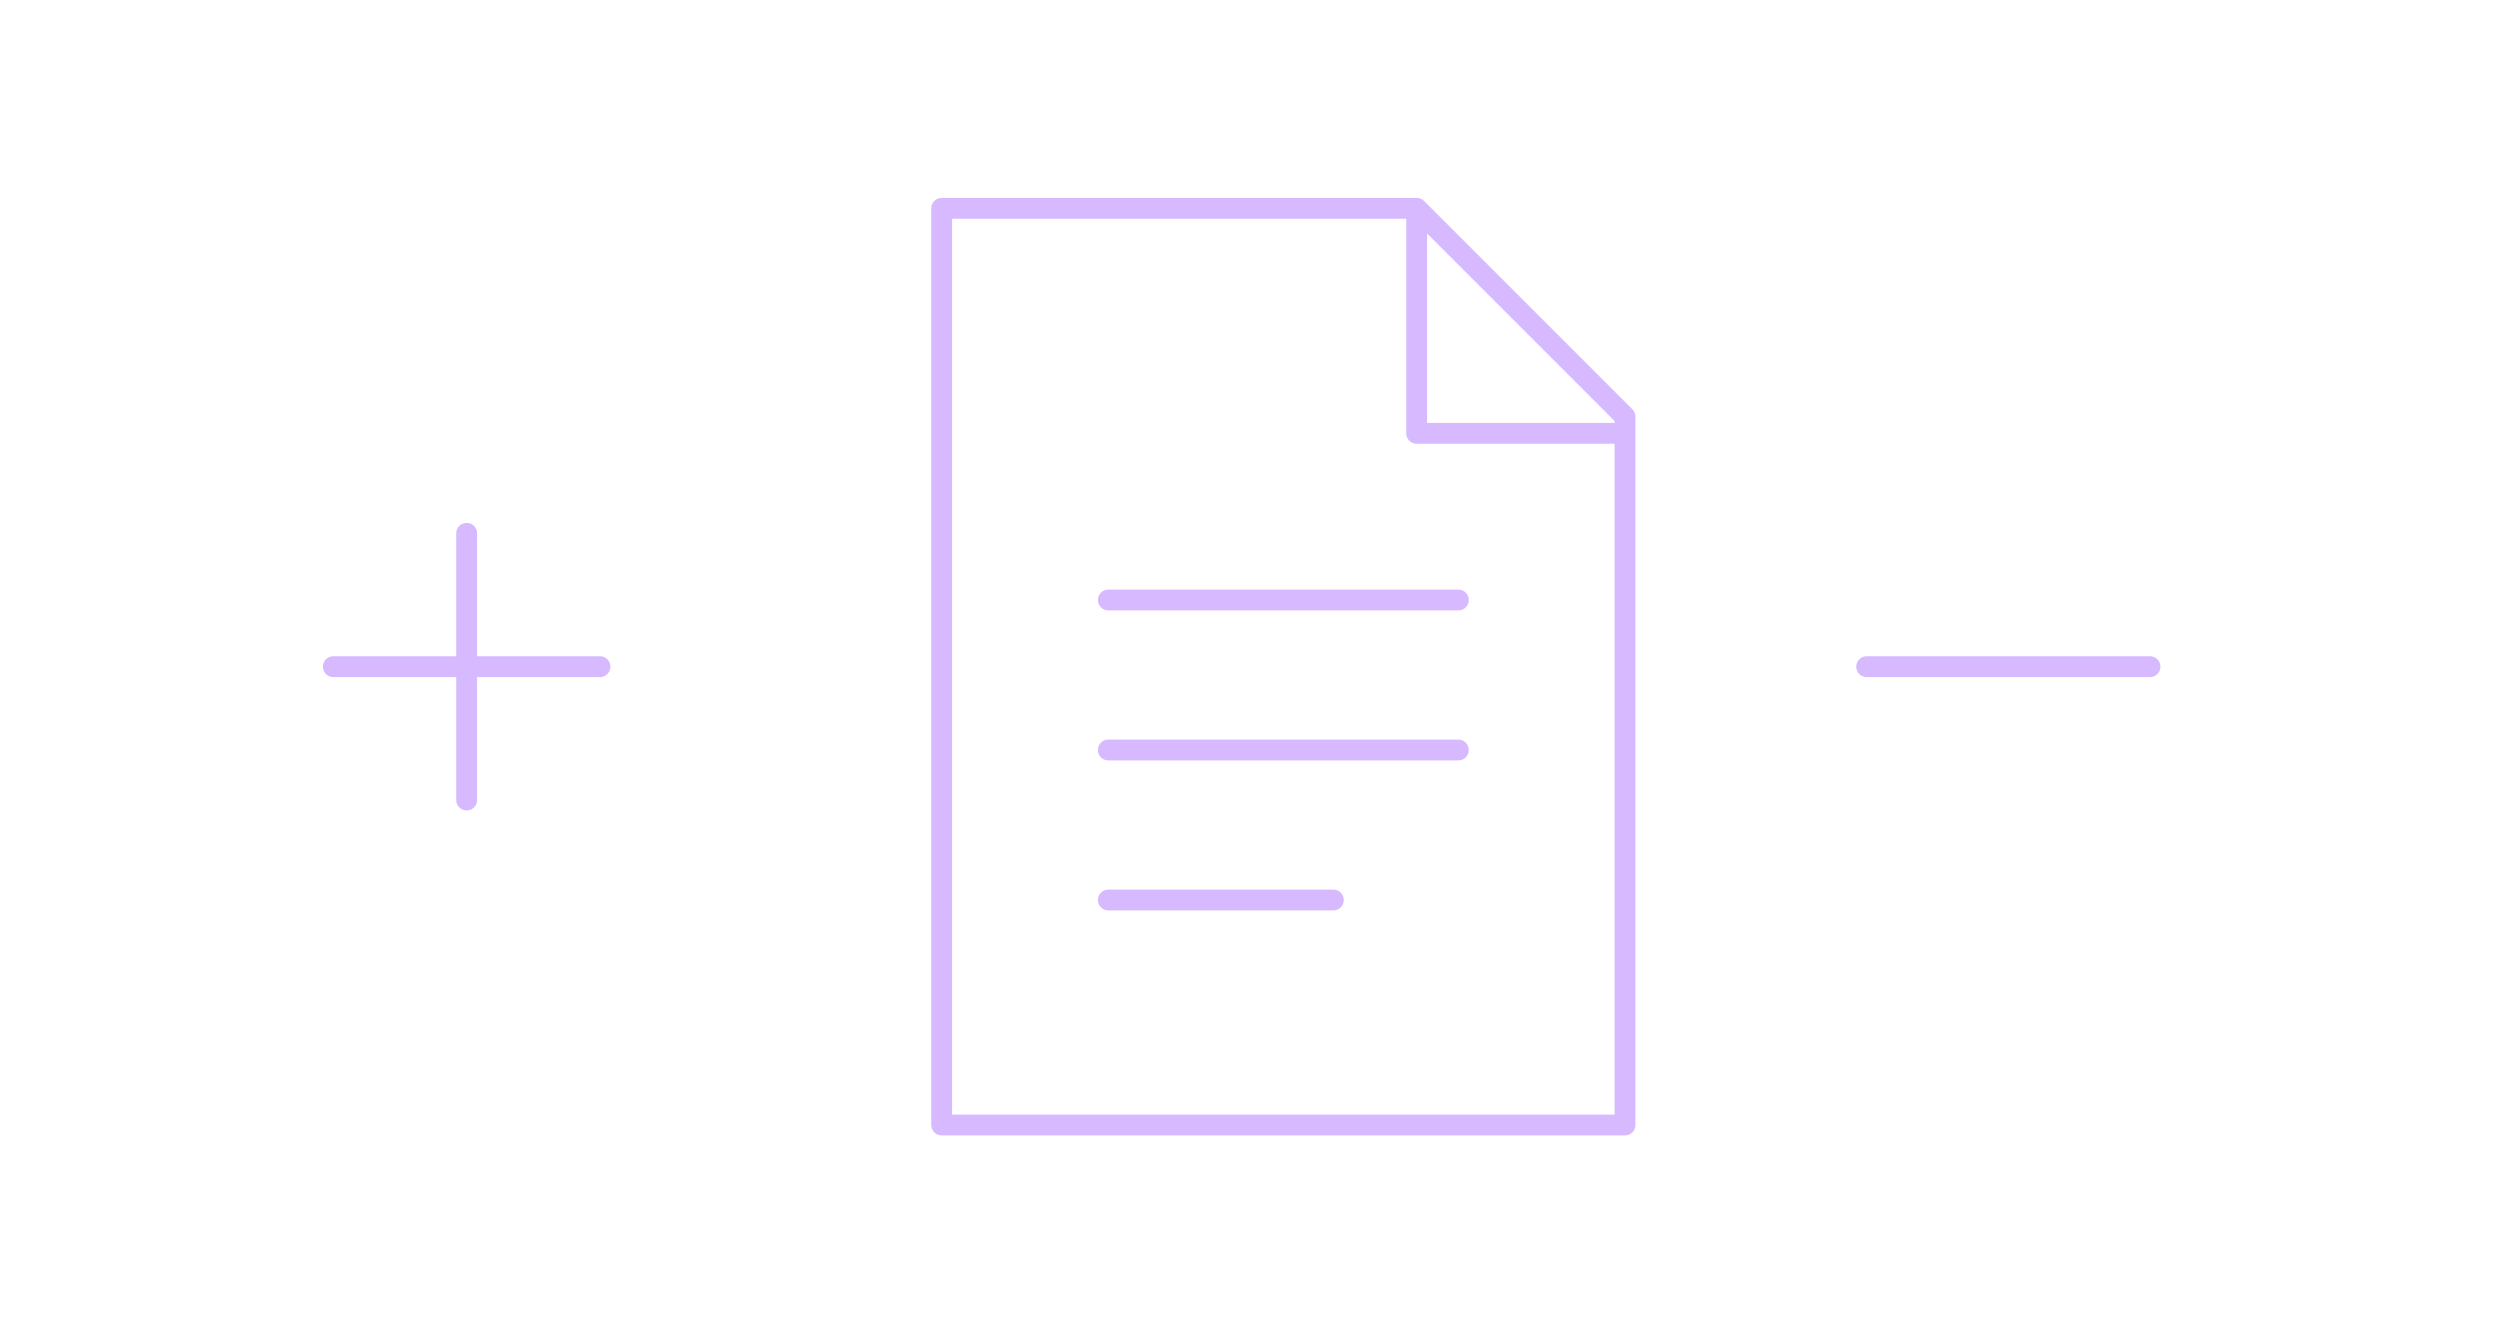
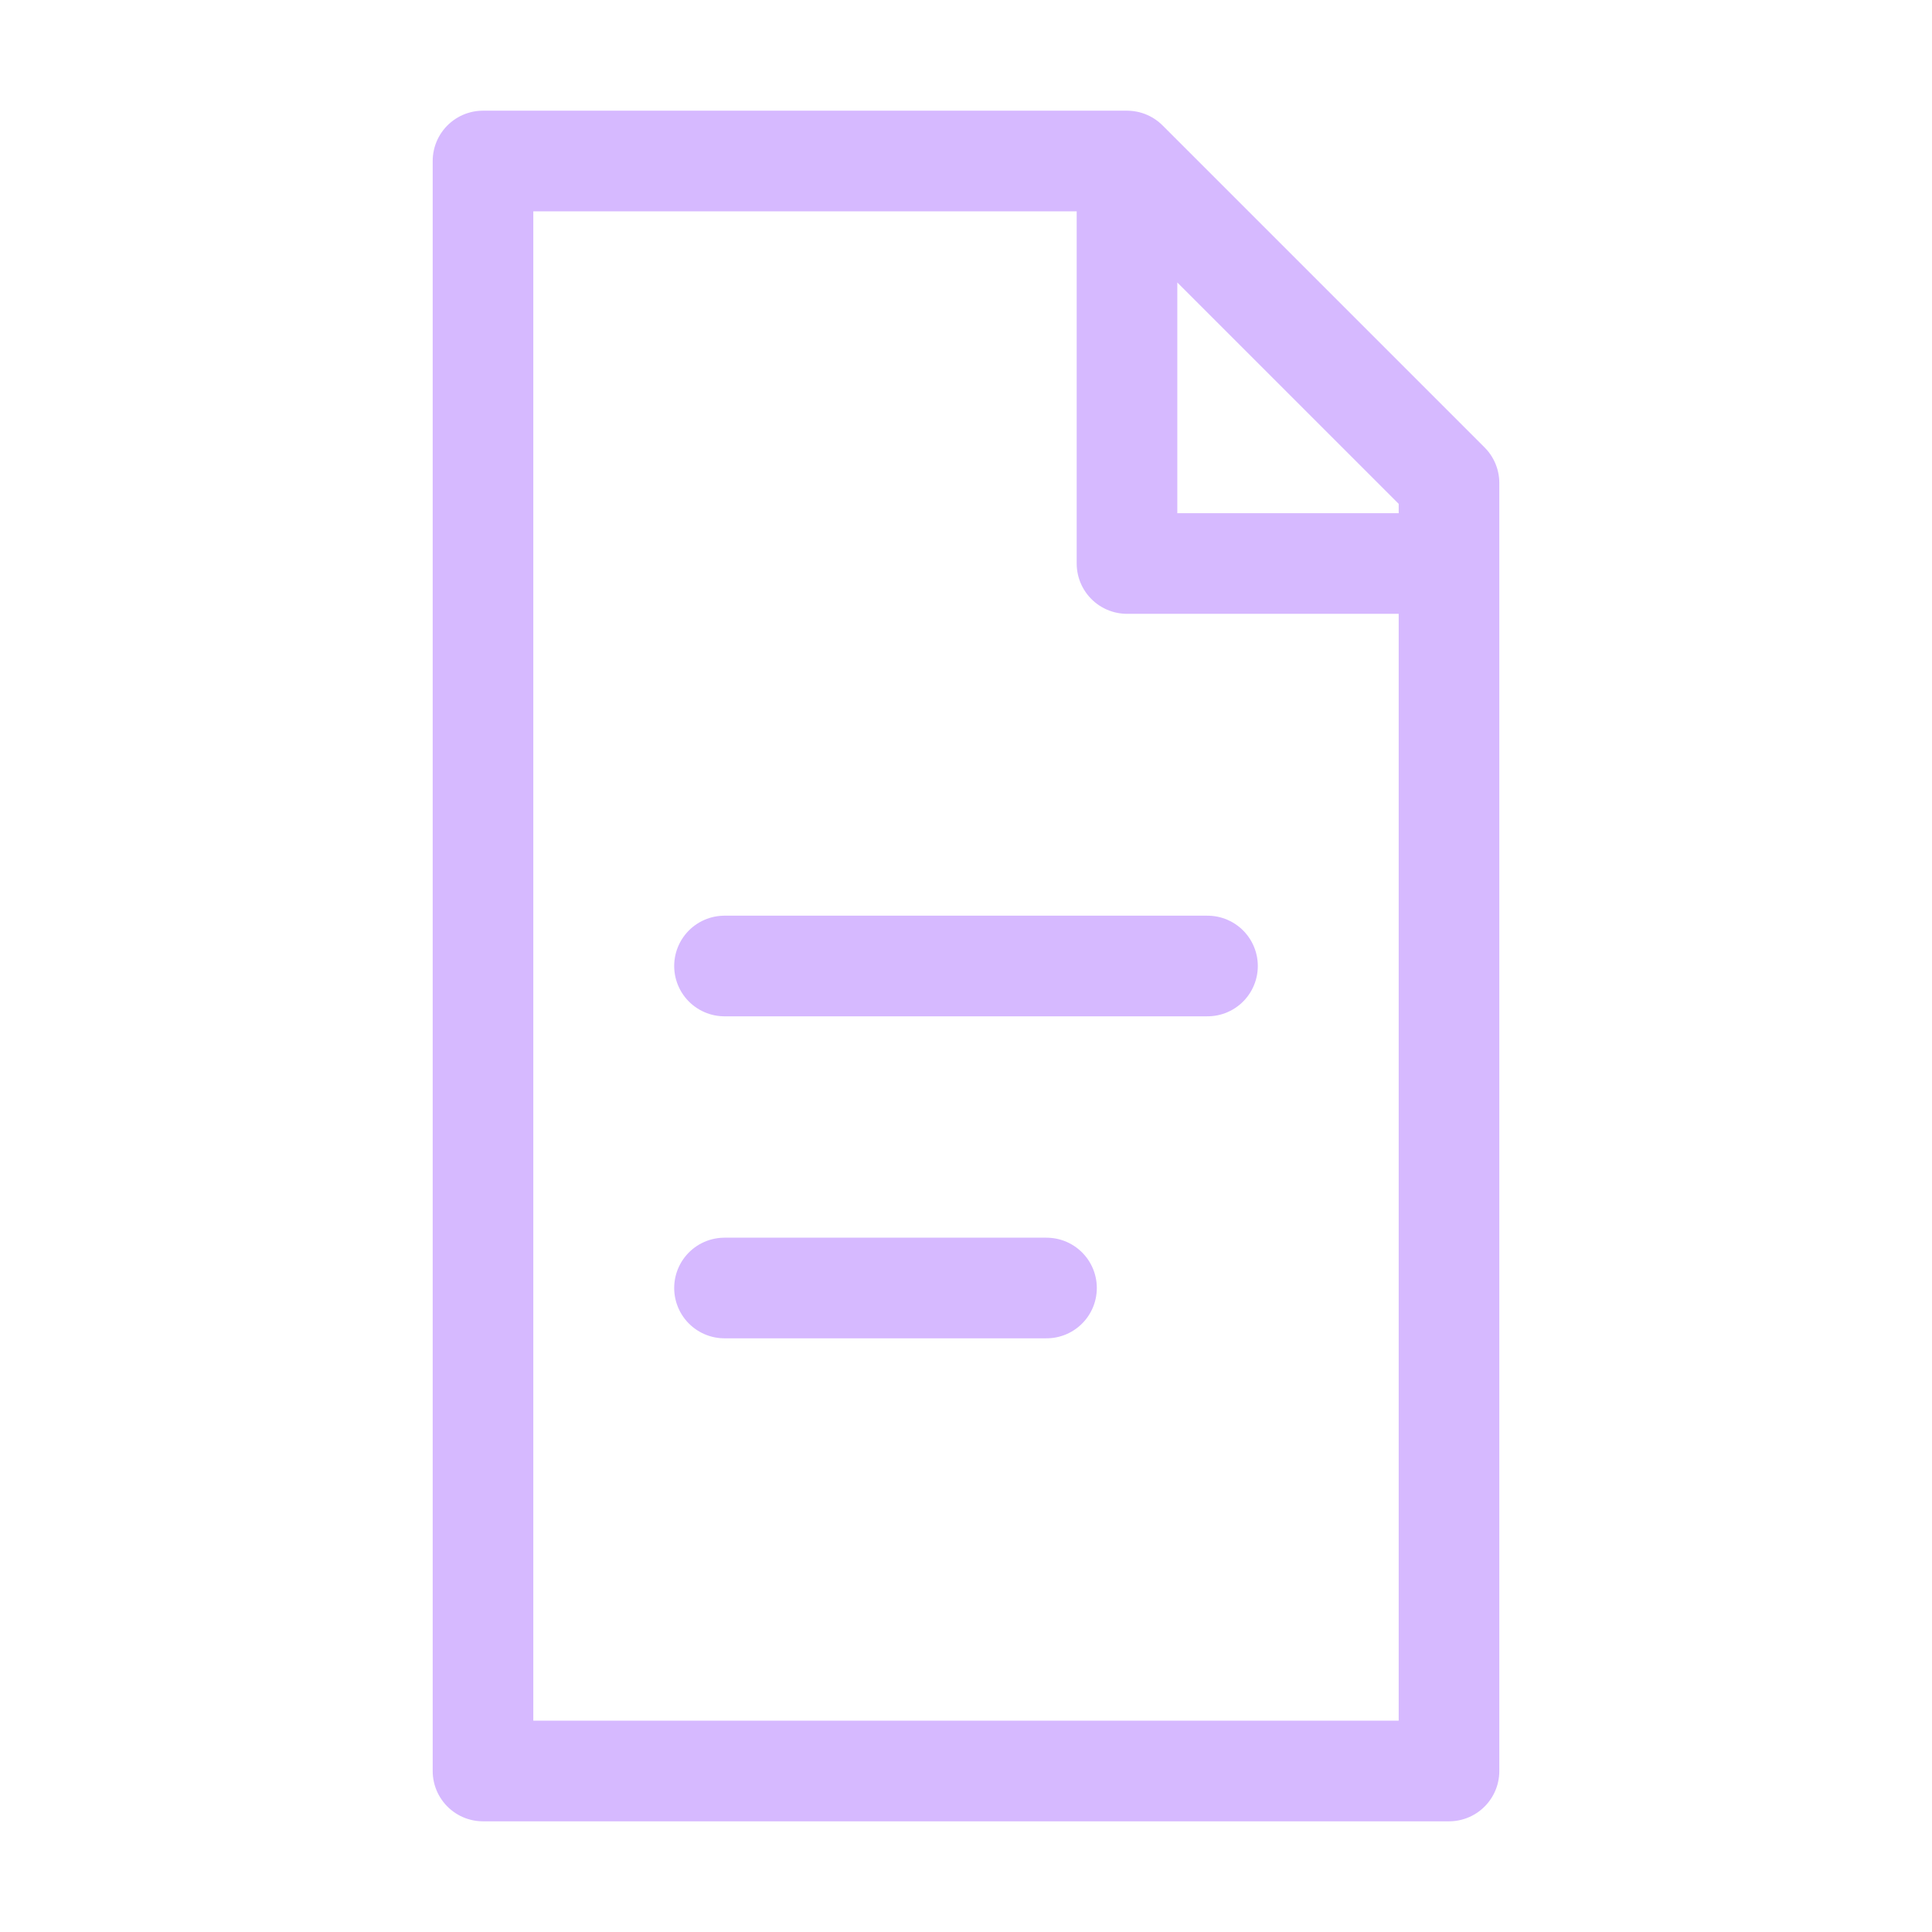
- <svg xmlns="http://www.w3.org/2000/svg" width="300" height="160" viewBox="0 0 300 160" fill="none">
-   <g stroke="#d6b9ff" stroke-width="2.5" stroke-linecap="round" stroke-linejoin="round">
-     <path d="M113 25h57l25 25v85h-82zM170 25v27h25M133 72h42M133 90h42M133 108h27" />
-     <path d="M56 64v32M40 80h32M224 80h34" />
-   </g>
+ <svg xmlns="http://www.w3.org/2000/svg" viewBox="0 0 24 24" fill="none" stroke="#d6b9ff" stroke-width="1.25" stroke-linecap="round" stroke-linejoin="round">
+   <path d="M6 2h8l4 4v16H6zM14 2v5h4M9 12h6M9 16h4" />
</svg>
